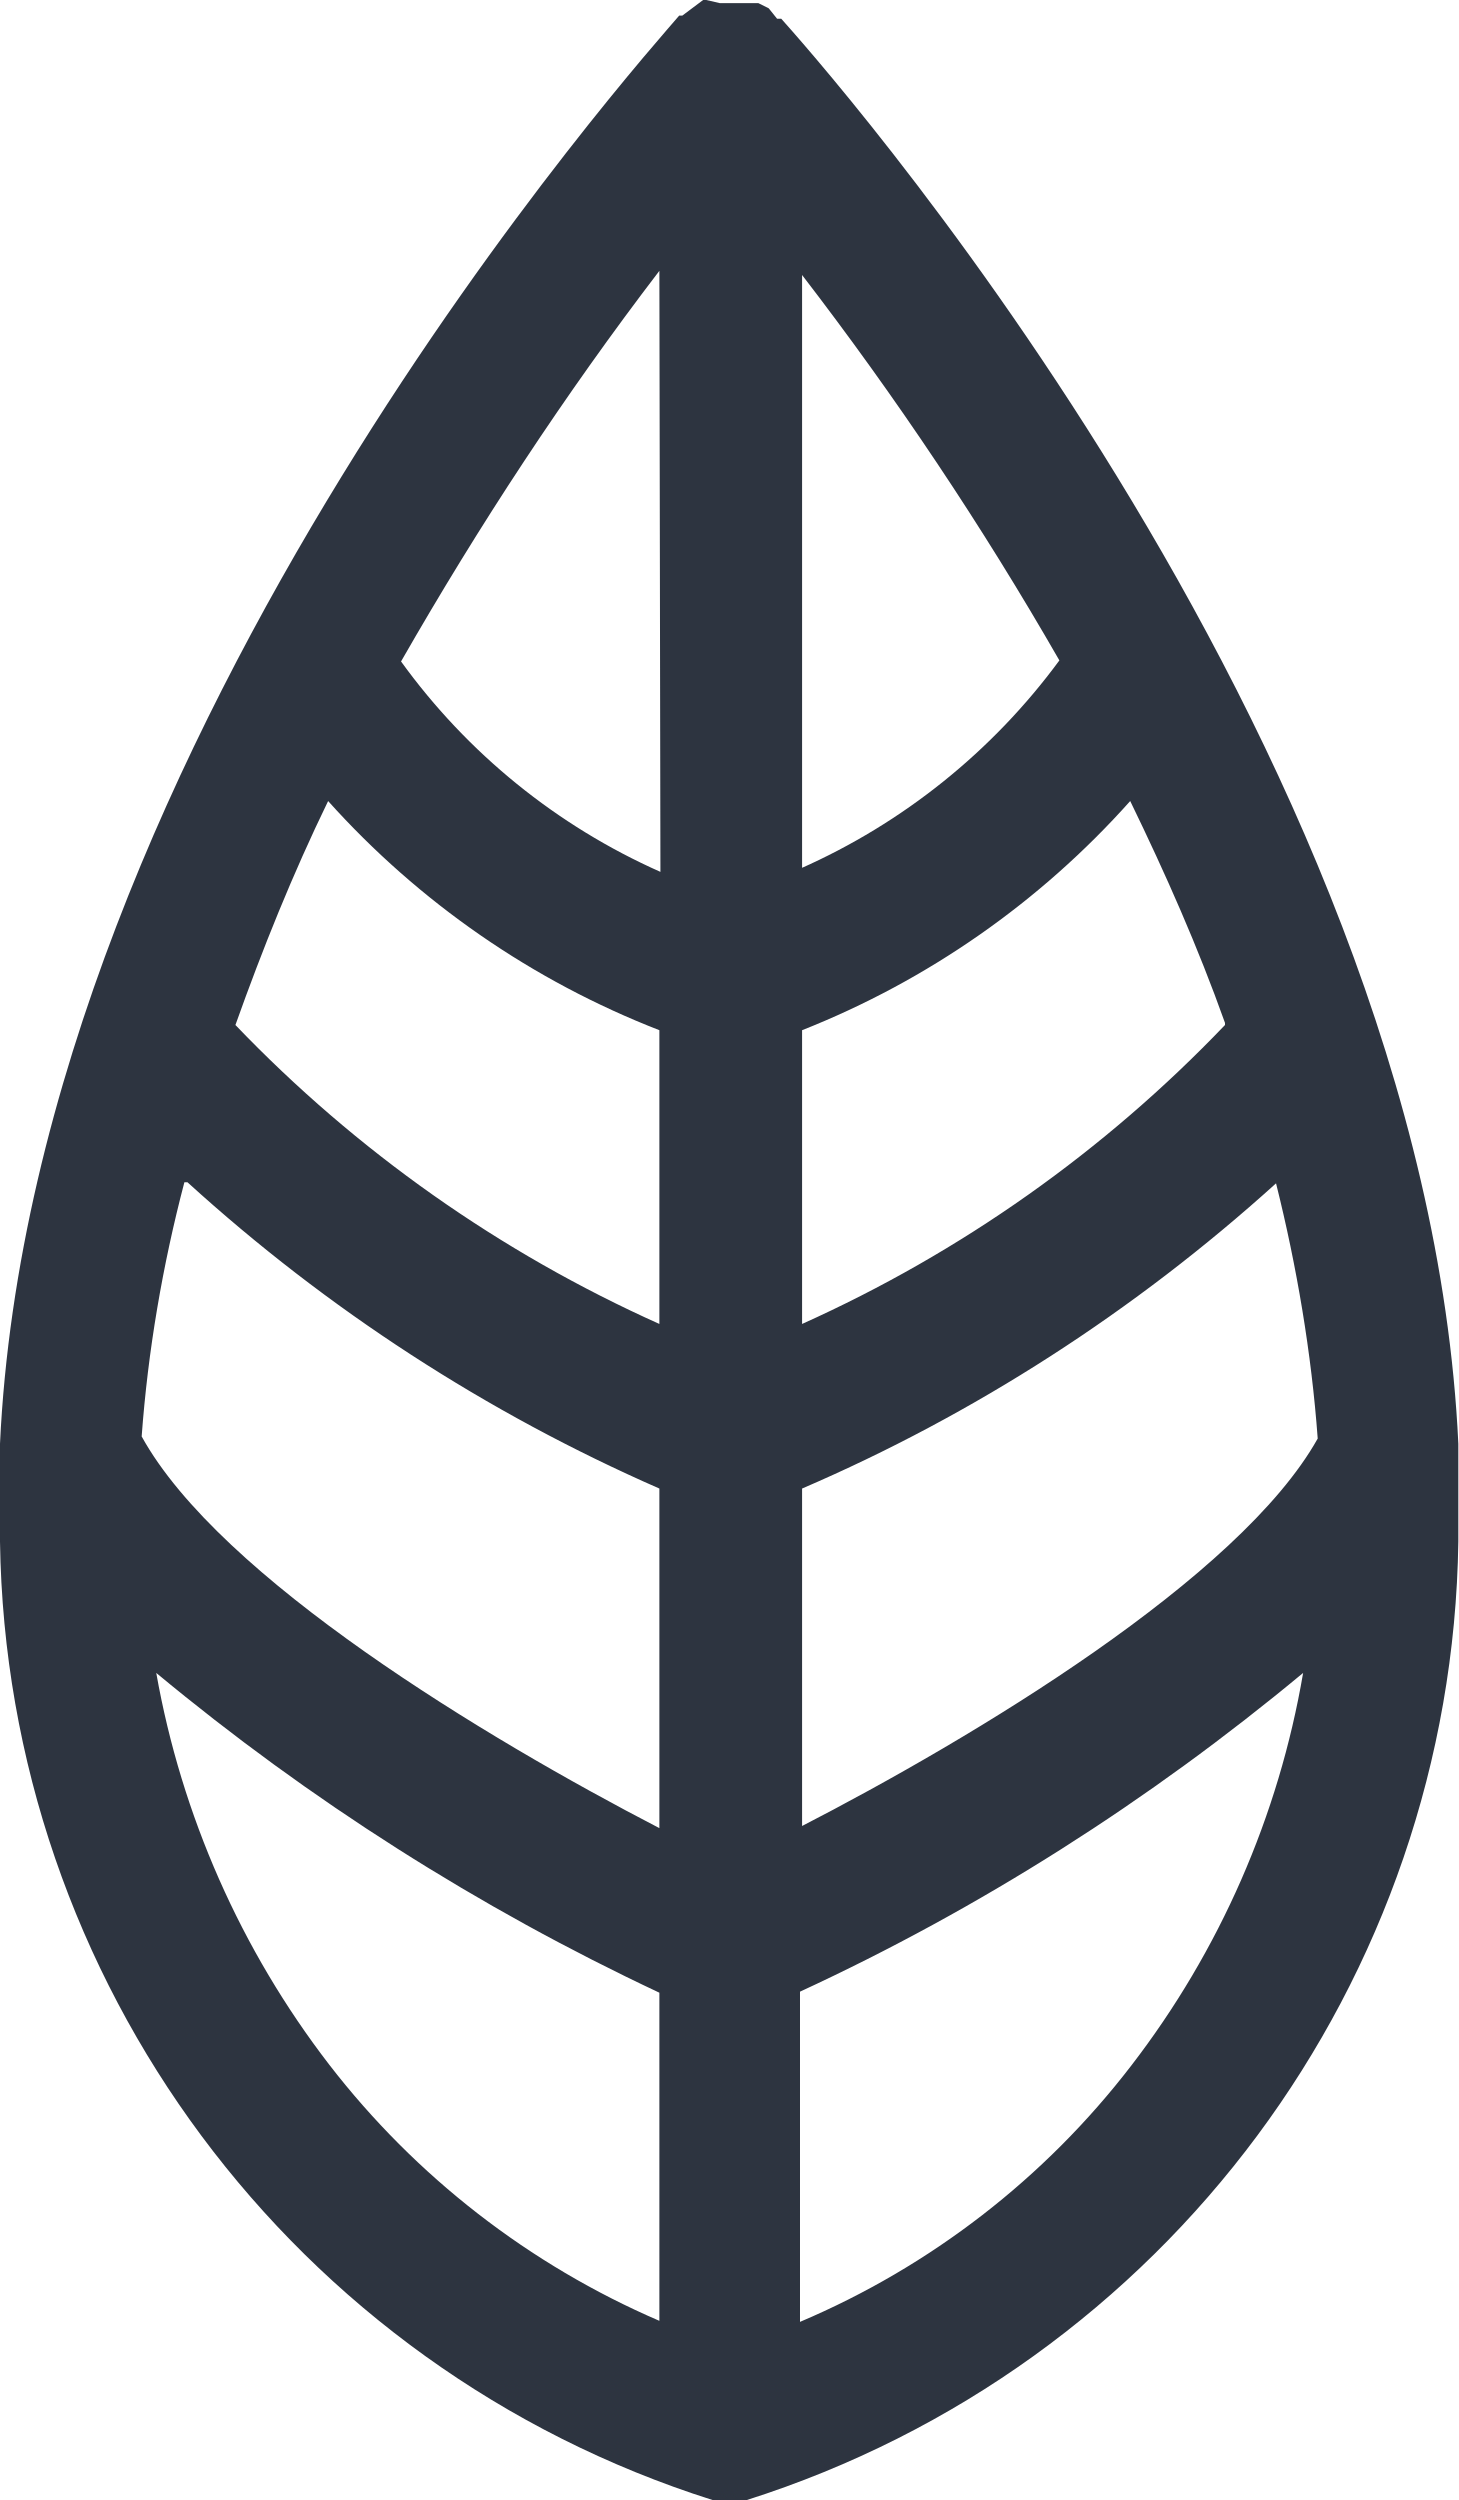
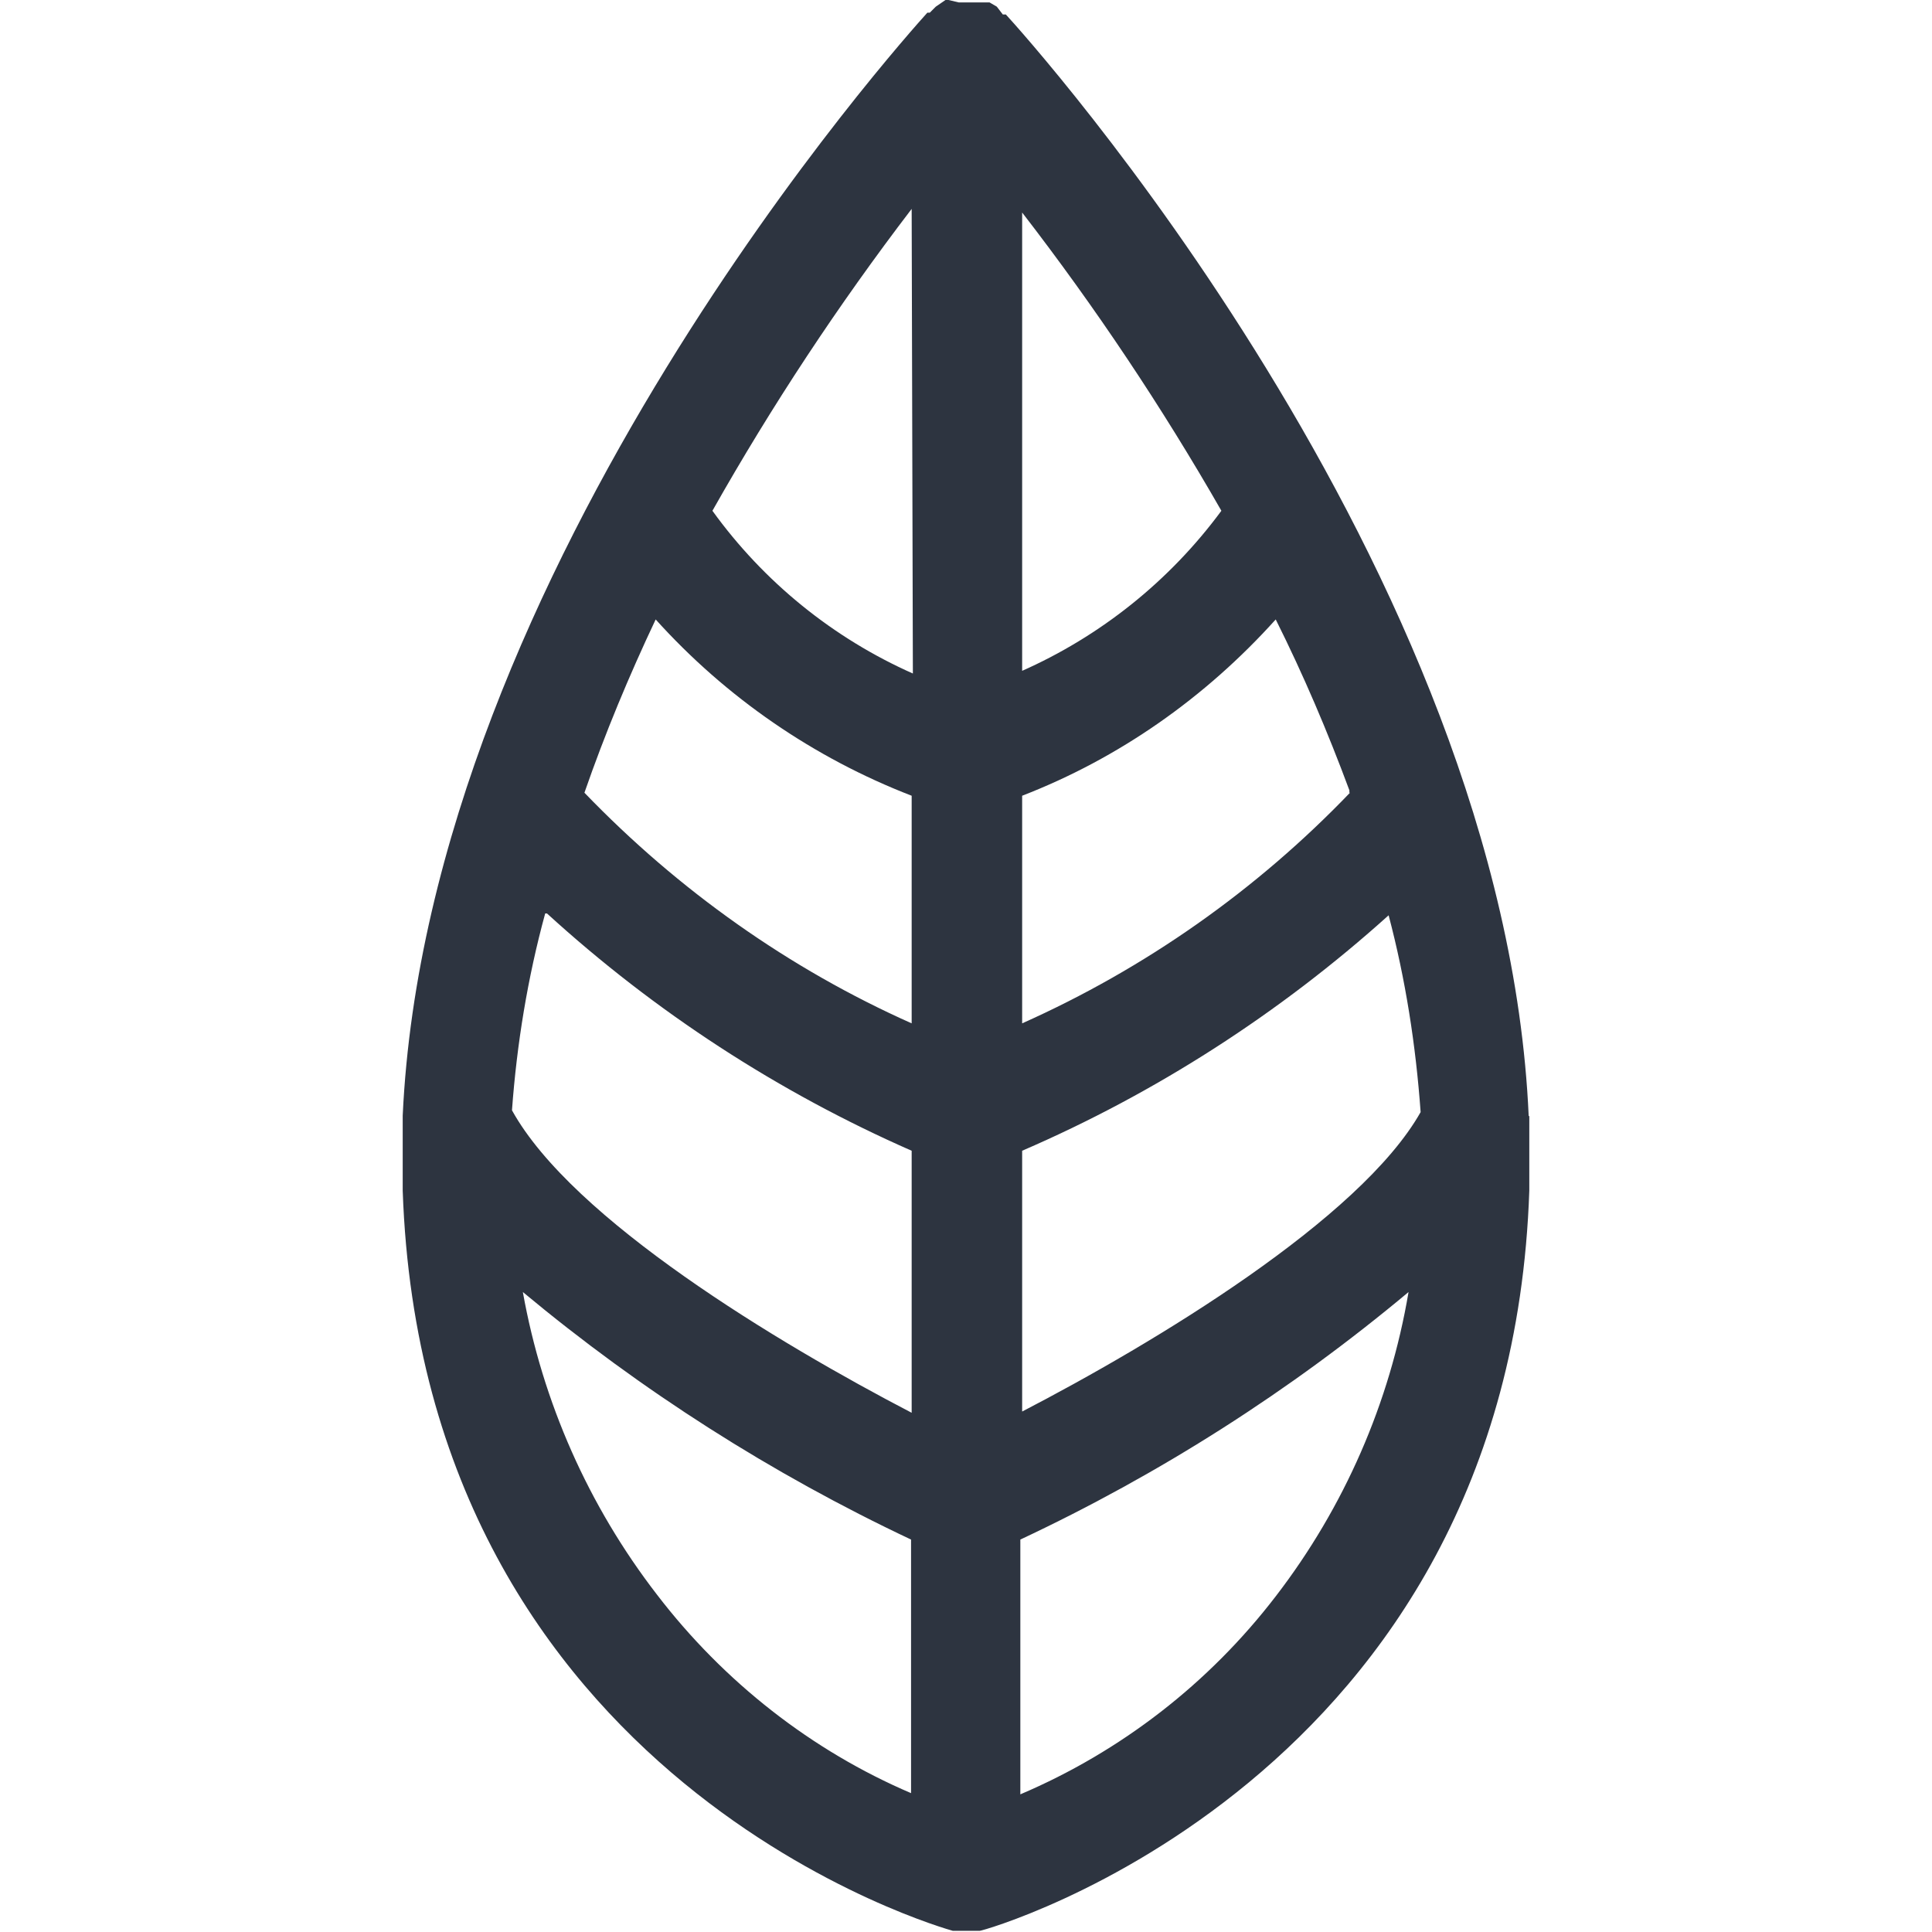
- <svg xmlns="http://www.w3.org/2000/svg" width="14" height="24" fill="none">
-   <path d="M14 13.86C13.68 7.06 7.75.46 7.5.18h-.04l-.08-.1-.1-.05h-.37L6.78 0h-.03l-.12.09-.08.06h-.03C6.25.47.32 7.06 0 13.86V14.8A9.8 9.8 0 0 0 6.84 24h.33A9.8 9.8 0 0 0 14 14.8V13.86ZM1.8 11.35a16.67 16.67 0 0 0 4.53 2.94v3.26c-1.66-.86-4.22-2.4-4.97-3.76.06-.82.2-1.64.41-2.44h.02Zm1.35-3.66a8.33 8.33 0 0 0 3.18 2.2v2.82a13.01 13.01 0 0 1-4.07-2.87c.26-.73.55-1.45.89-2.15Zm8.61 2.15a12.98 12.98 0 0 1-4.06 2.87V9.89a8.33 8.33 0 0 0 3.15-2.2c.34.7.65 1.4.91 2.13v.02ZM7.7 8.37V2.64c.9 1.17 1.73 2.41 2.47 3.7a6.21 6.21 0 0 1-2.49 2l.02.03Zm0 9.2v-3.28c1.65-.71 3.19-1.7 4.55-2.93.2.8.34 1.63.4 2.45-.75 1.34-3.3 2.87-4.97 3.73l.02.03Zm-1.36-9.2a6.15 6.15 0 0 1-2.49-2.02C4.6 5.04 5.42 3.79 6.33 2.6l.01 5.77ZM1.5 16.06a22.62 22.62 0 0 0 4.83 3.07v3.15a8.01 8.01 0 0 1-3.17-2.46 8.64 8.64 0 0 1-1.66-3.76Zm6.18 6.23v-3.17c1.73-.8 3.35-1.83 4.83-3.06a8.53 8.53 0 0 1-1.65 3.77 7.9 7.9 0 0 1-3.18 2.46Z" fill="#2D3440" />
+ <svg xmlns="http://www.w3.org/2000/svg" width="32" height="32" viewBox="0 0 32 32" fill="none">
+   <path d="M25.32 18.49C24.92 9.4 17.01.62 16.66.24h-.05l-.1-.13-.12-.07h-.51L15.71 0h-.05l-.16.11-.1.1h-.04C15 .61 7.09 9.4 6.67 18.48v1.24c.34 9.84 9.04 12.24 9.11 12.26h.45c.08 0 8.77-2.47 9.1-12.26v-1.24ZM9.06 15.13a22.23 22.23 0 0 0 6.04 3.93v4.34c-2.21-1.15-5.62-3.2-6.62-5.01.08-1.1.26-2.2.55-3.26h.03Zm1.8-4.87a11.1 11.1 0 0 0 4.24 2.92v3.77c-2.02-.9-3.86-2.2-5.42-3.82.34-.98.74-1.94 1.18-2.87Zm11.5 2.87a17.3 17.3 0 0 1-5.43 3.82v-3.77c1.6-.62 3.03-1.62 4.2-2.92.46.92.86 1.86 1.22 2.83v.04Zm-5.43-1.97V3.52a43.23 43.23 0 0 1 3.3 4.94 8.28 8.28 0 0 1-3.32 2.66l.02.04Zm0 12.26v-4.36c2.2-.95 4.26-2.27 6.07-3.9.28 1.06.45 2.15.53 3.26-1 1.77-4.4 3.82-6.62 4.97l.02.03Zm-1.8-12.26a8.2 8.2 0 0 1-3.33-2.7 43.26 43.26 0 0 1 3.3-5l.02 7.7ZM8.66 21.4a30.16 30.16 0 0 0 6.43 4.1v4.2c-1.64-.7-3.1-1.84-4.21-3.29a11.52 11.52 0 0 1-2.22-5.01Zm8.24 8.3V25.5a29.68 29.68 0 0 0 6.43-4.1 11.37 11.37 0 0 1-2.2 5.04 10.53 10.53 0 0 1-4.23 3.28Z" fill="#2D3440" />
</svg>
